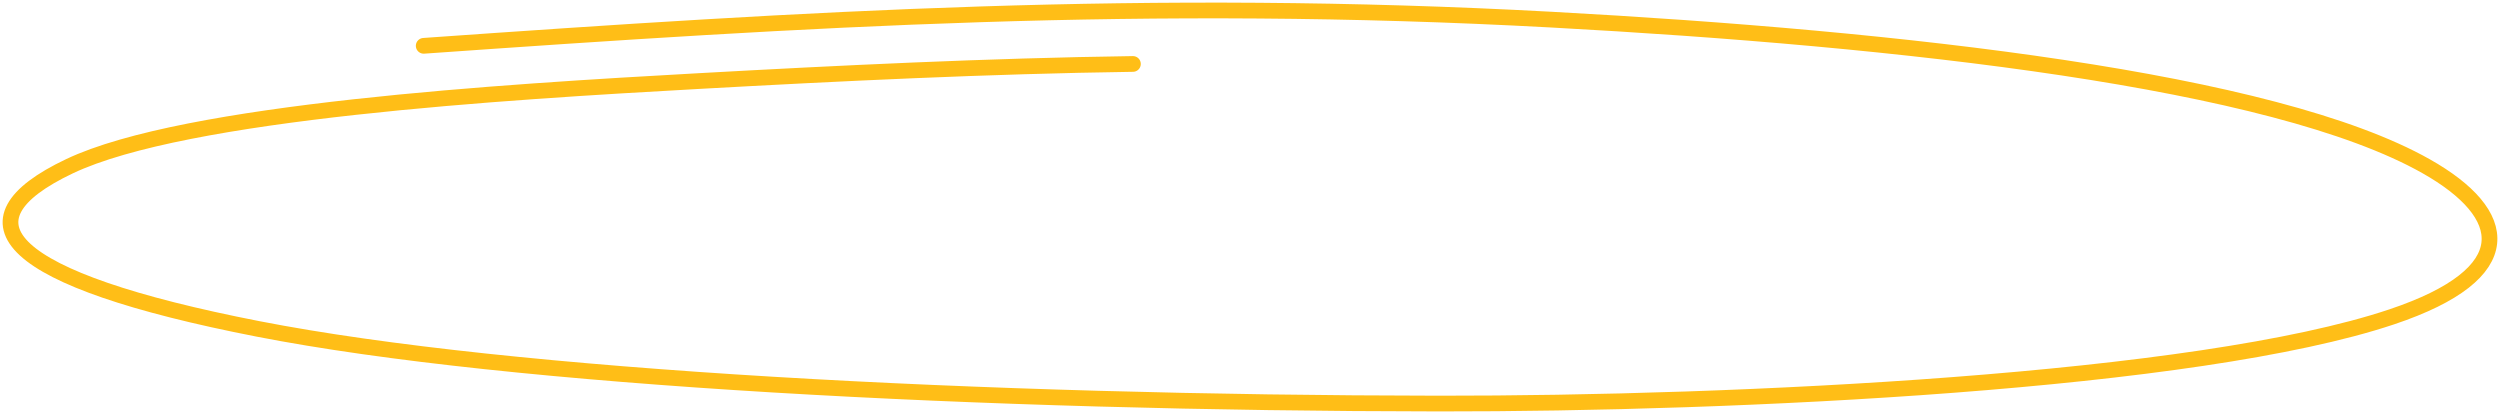
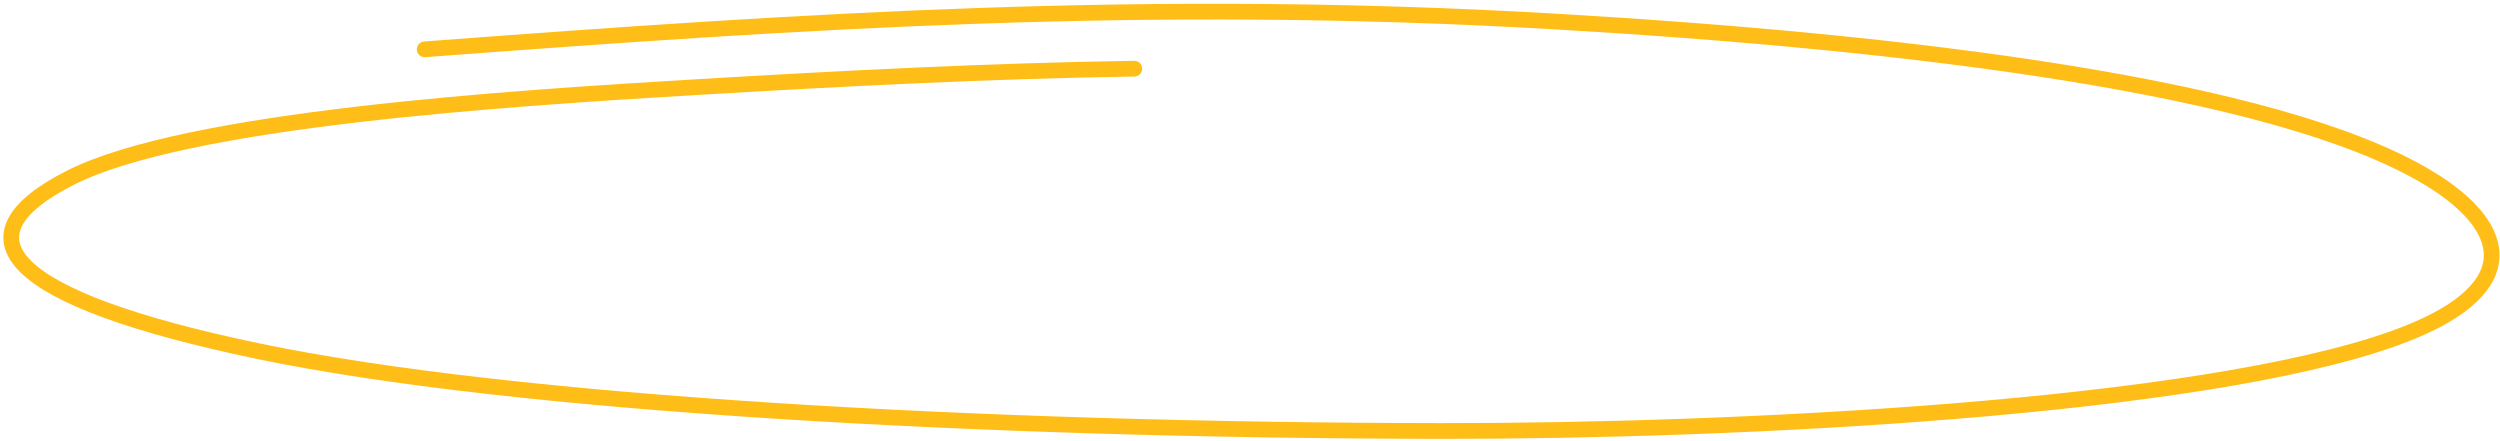
- <svg xmlns="http://www.w3.org/2000/svg" width="477" height="79" viewBox="0 0 477 79" fill="none">
-   <path d="M216.162 12.202C188.474 12.593 160.3 13.967 133.274 15.47C96.247 17.53 35.384 21.212 13.265 31.715C-8.854 42.218 0.823 53.302 49.208 62.749C97.594 72.197 187.781 76.91 274.546 76.999C331.361 77.058 419.051 72.958 456.347 60.455C481.157 52.138 478.976 40.796 462.901 31.715C433.739 15.239 362.91 7.383 295.967 3.744C219.045 -0.438 154.189 3.566 80.842 8.742" stroke="#FFBE17" stroke-width="3" stroke-linecap="round" />
+ <svg xmlns="http://www.w3.org/2000/svg" width="477" height="84" viewBox="0 0 477 84" fill="none">
+   <path d="M216.427 13.102C188.723 13.519 160.533 14.985 133.492 16.588C96.445 18.786 35.547 22.713 13.415 33.919C-8.716 45.124 0.967 56.948 49.379 67.027C97.792 77.106 188.03 82.134 274.844 82.23C331.691 82.292 419.43 77.918 456.747 64.579C481.571 55.706 479.389 43.607 463.305 33.919C434.126 16.342 363.257 7.96 296.277 4.078C219.312 -0.383 154.419 3.889 81.03 9.41" stroke="#FFBE17" stroke-width="3" stroke-linecap="round" />
</svg>
